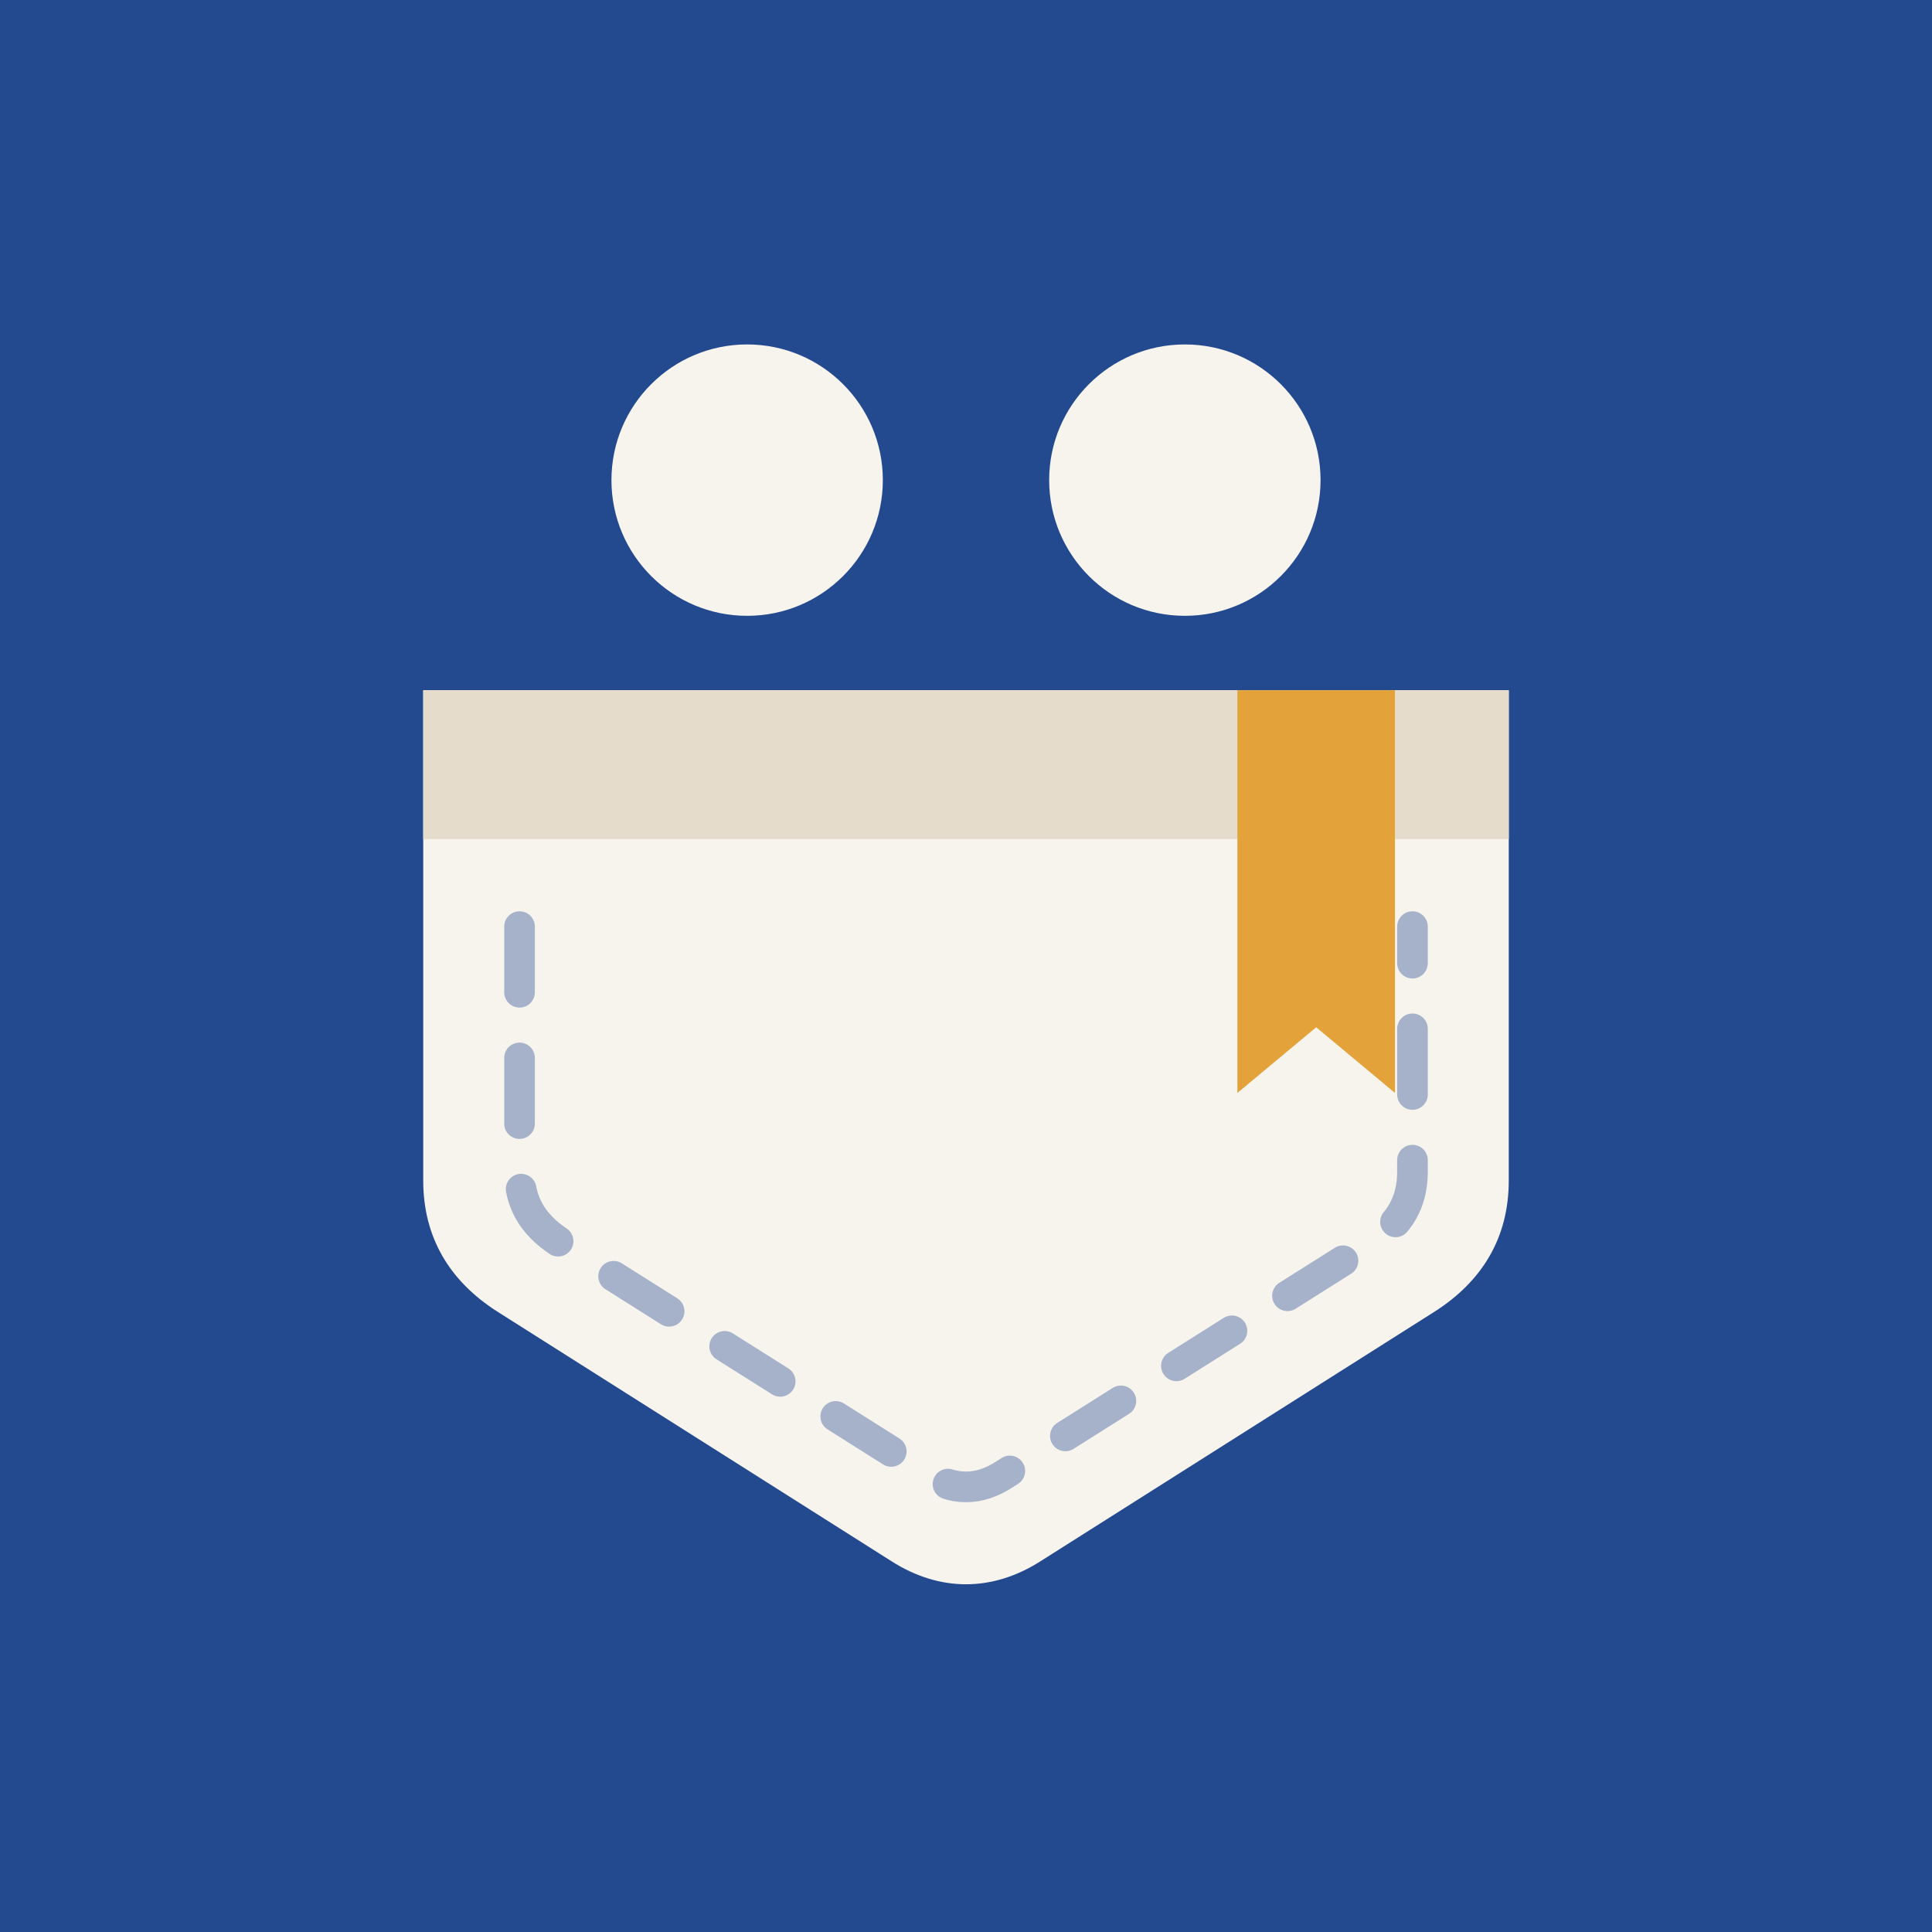
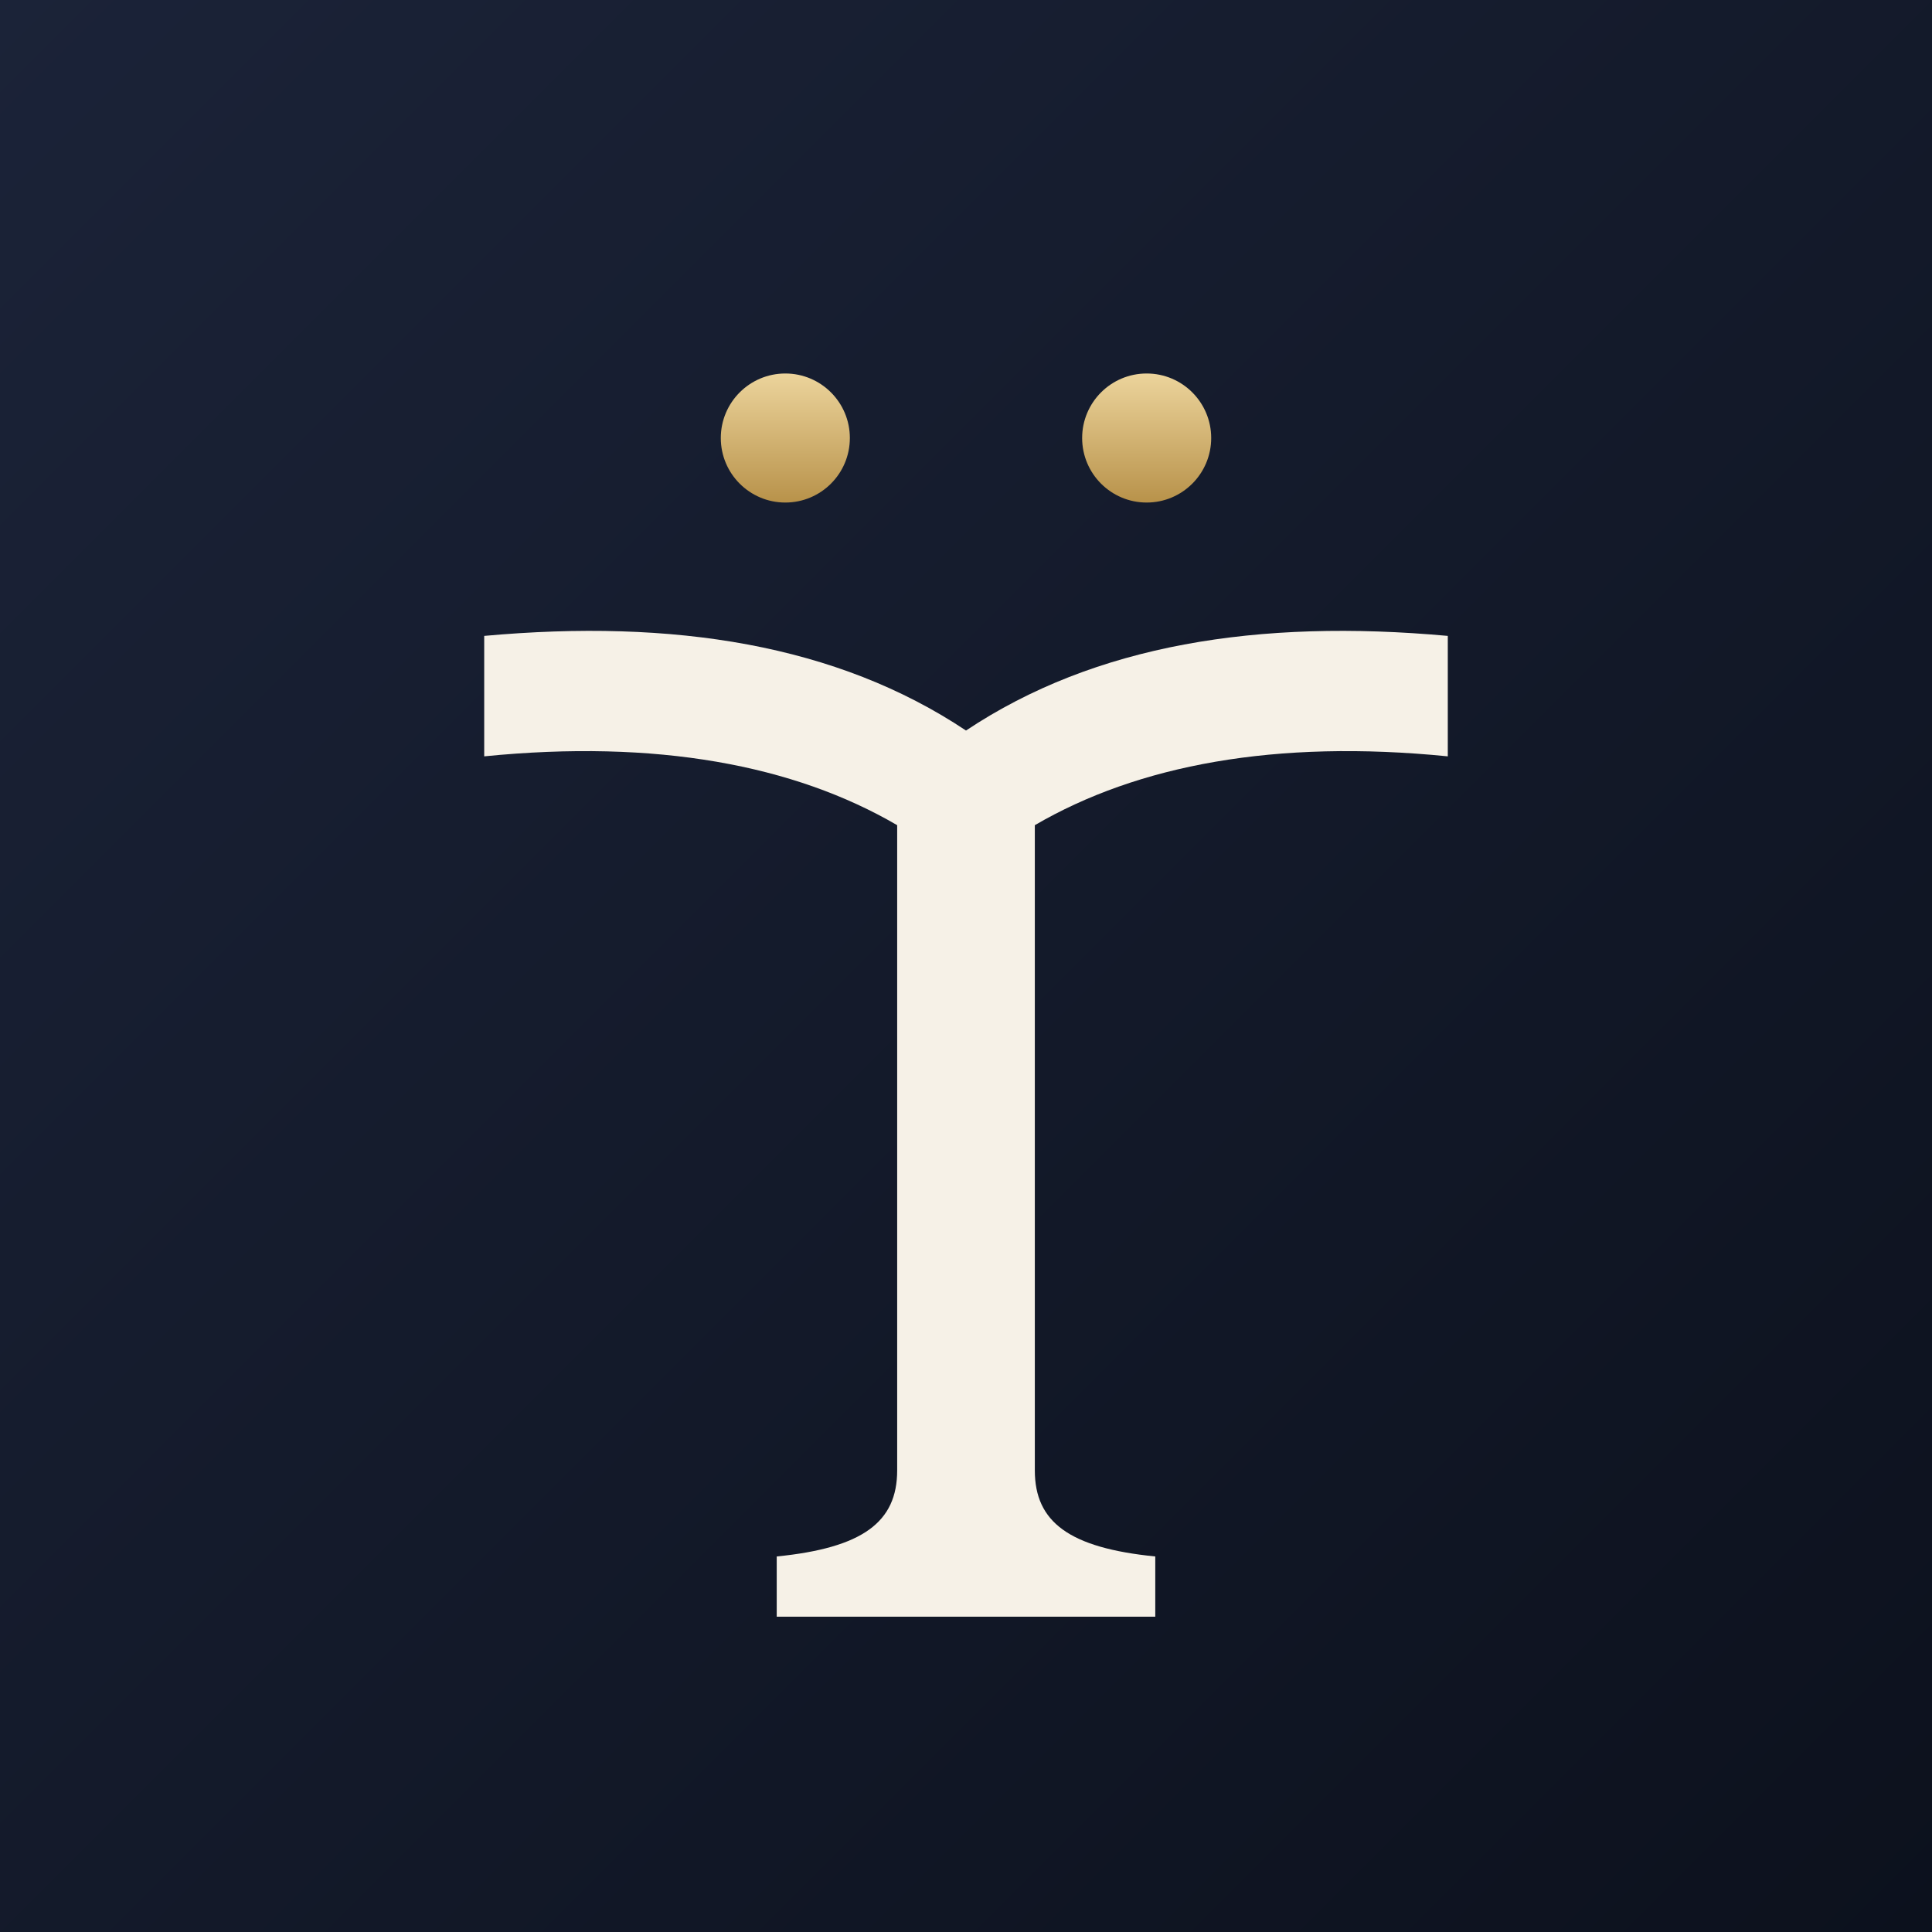
<svg xmlns="http://www.w3.org/2000/svg" viewBox="0 0 512 512">
-   <rect width="512" height="512" fill="#23498f" />
-   <g transform="translate(256 256) scale(1.16) translate(-256 -277)">
-     <circle cx="206" cy="166" r="31" fill="#f7f4ee" />
-     <circle cx="306" cy="166" r="31" fill="#f7f4ee" />
-     <path d="M132 214h248v112c0 13-6 23-17 30l-90 57c-11 7-23 7-34 0l-90-57c-11-7-17-17-17-30z" fill="#f7f4ee" />
-     <path d="M132 214h248v34H132z" fill="#e6dccb" />
-     <path d="M154 268v56c0 7 3 12 9 16l84 53c6 4 12 4 18 0l84-53c6-4 9-9 9-16v-56" fill="none" stroke="#23498f" stroke-opacity=".38" stroke-width="7" stroke-linecap="round" stroke-dasharray="15 15" />
-     <path d="M318 214h36v92l-18-15-18 15z" fill="#e3a23a" />
+   <defs>
+     <linearGradient id="ink" x1="0" y1="0" x2="1" y2="1">
+       <stop offset="0" stop-color="#1b2338" />
+       <stop offset="1" stop-color="#0c111d" />
+     </linearGradient>
+     <linearGradient id="gold" x1="0" y1="0" x2="0" y2="1">
+       <stop offset="0" stop-color="#ecd49c" />
+       <stop offset="1" stop-color="#b8924a" />
+     </linearGradient>
+   </defs>
+   <rect width="512" height="512" fill="url(#ink)" />
+   <g transform="translate(256 262) scale(1.14) translate(-256 -256)">
+     <circle cx="214" cy="128" r="15" fill="url(#gold)" />
+     <circle cx="298" cy="128" r="15" fill="url(#gold)" />
+     <path d="M256 196c-30-20-68-26-112-22v28c40-4 72 2 96 16v150c0 12-8 18-28 20v14h88v-14c-20-2-28-8-28-20V218c24-14 56-20 96-16v-28c-44-4-82 2-112 22z" fill="#f6f1e7" />
  </g>
</svg>
